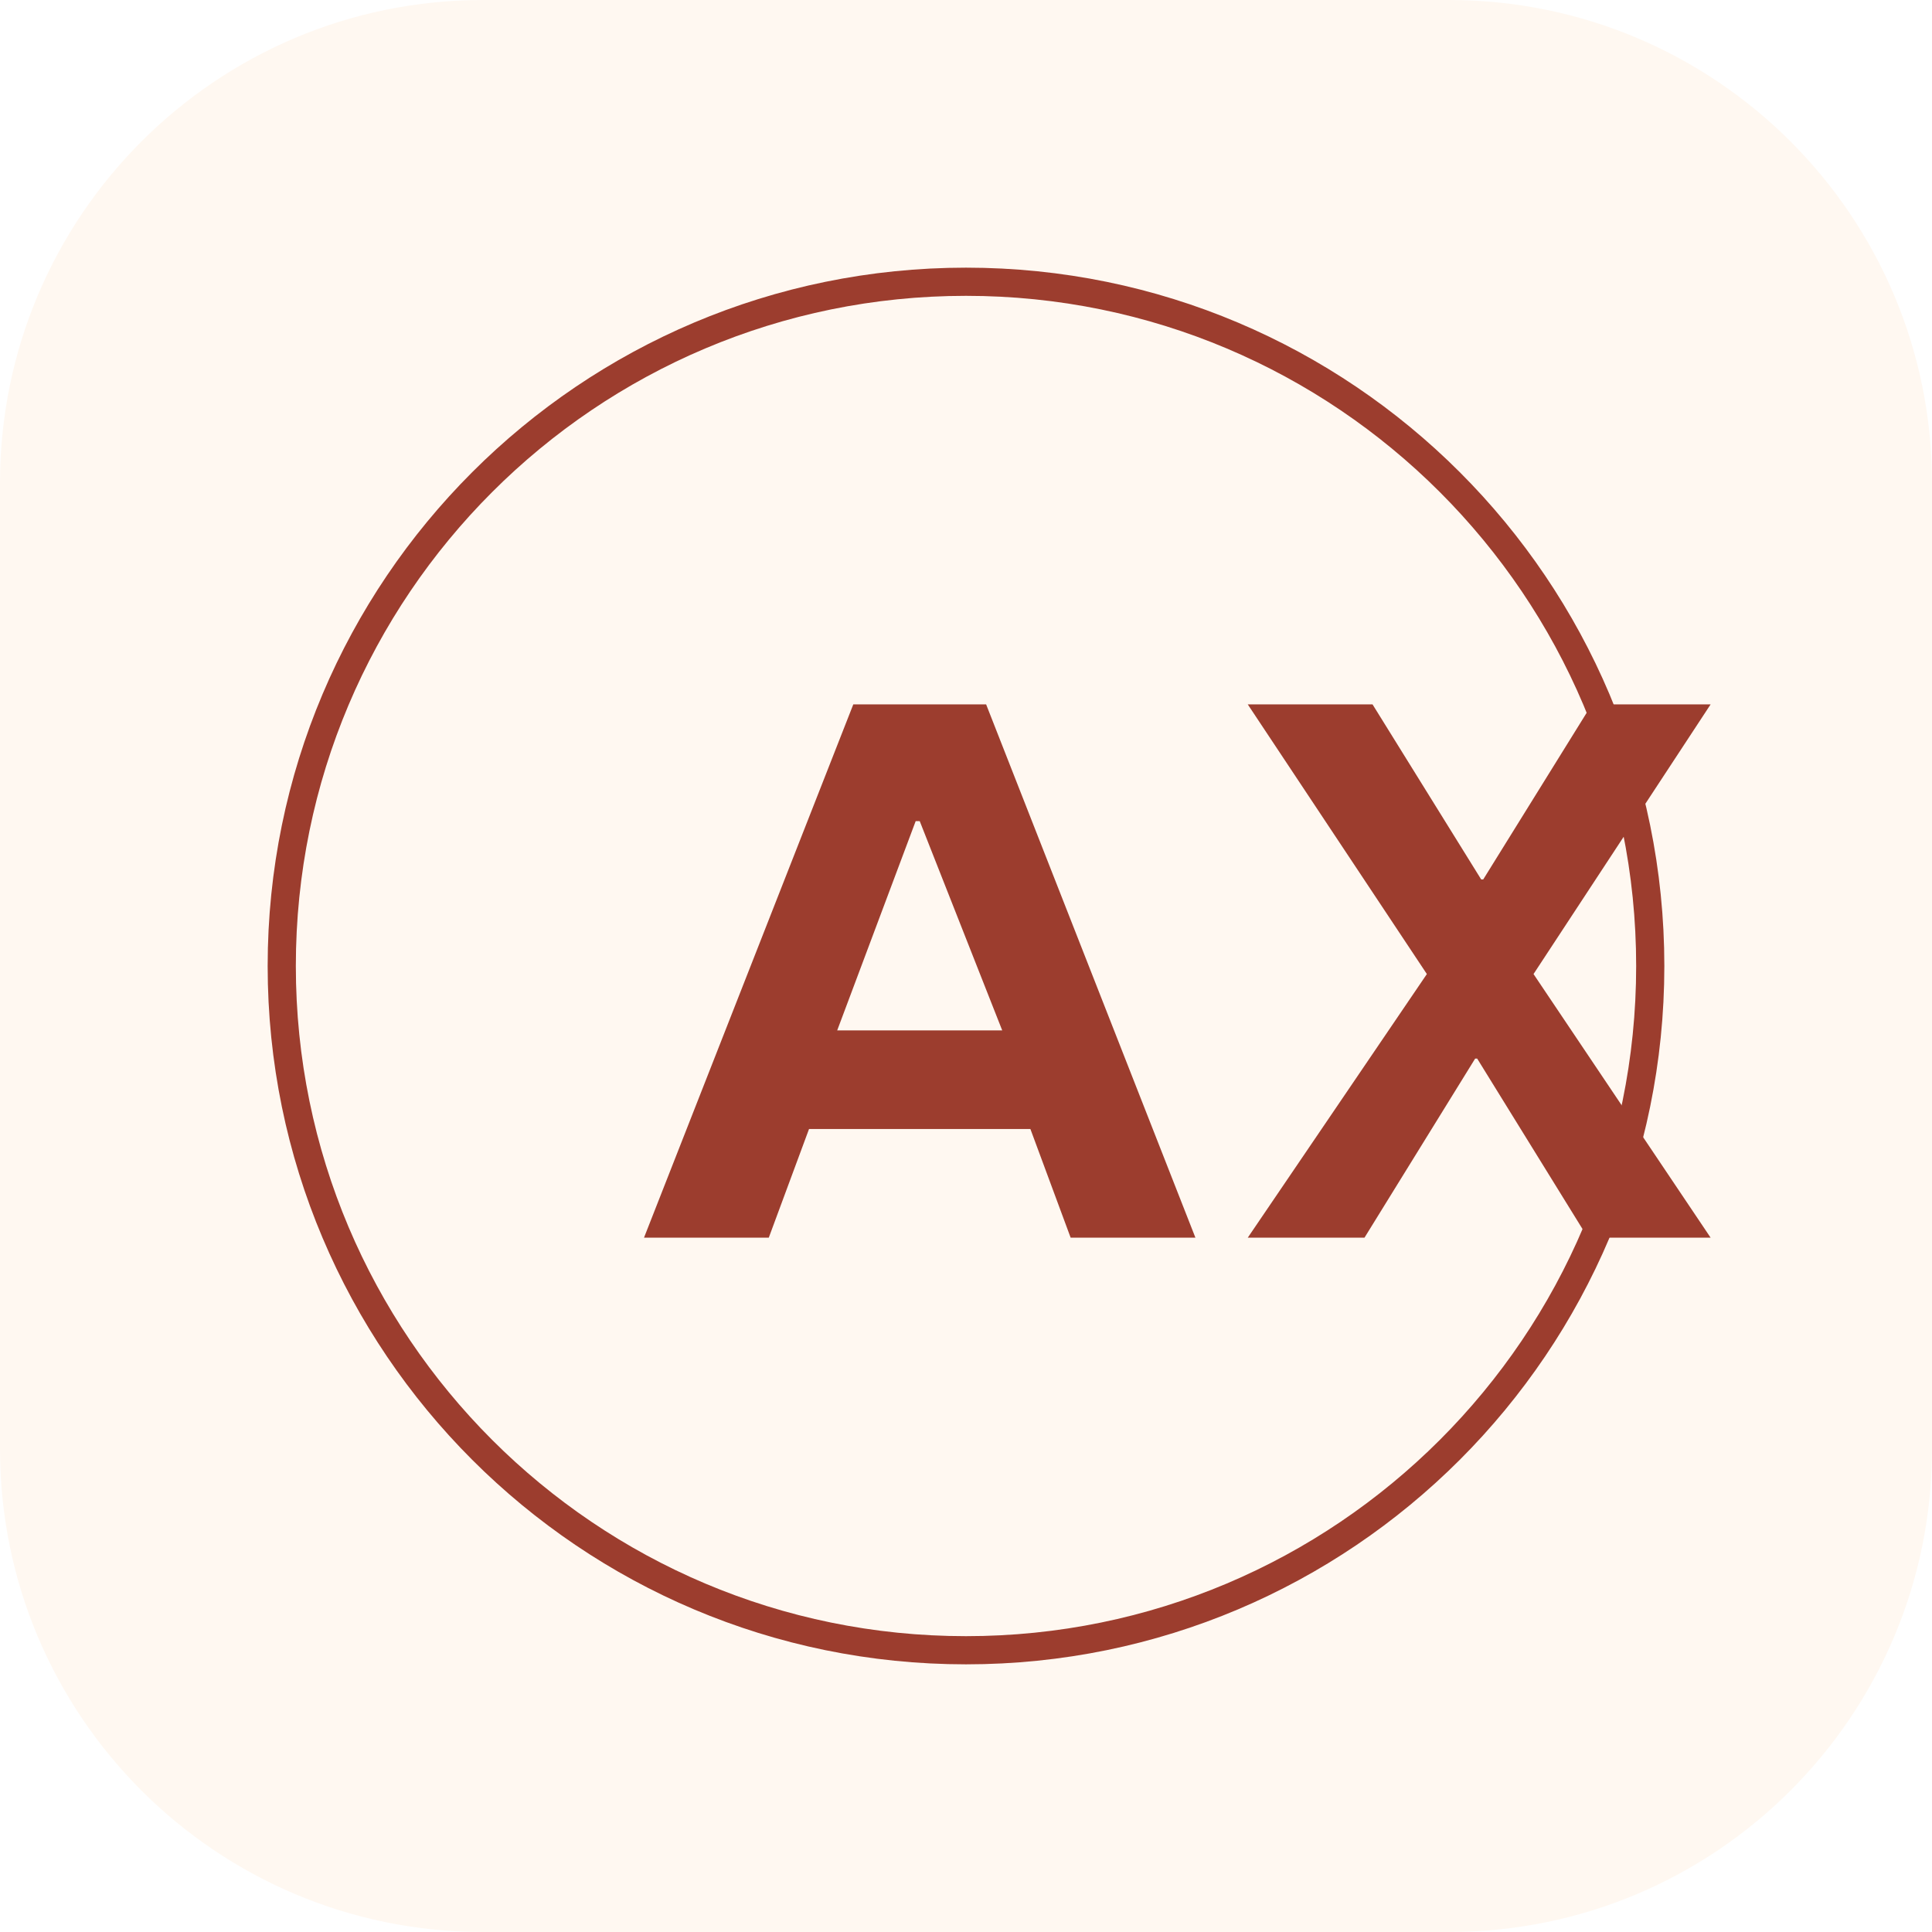
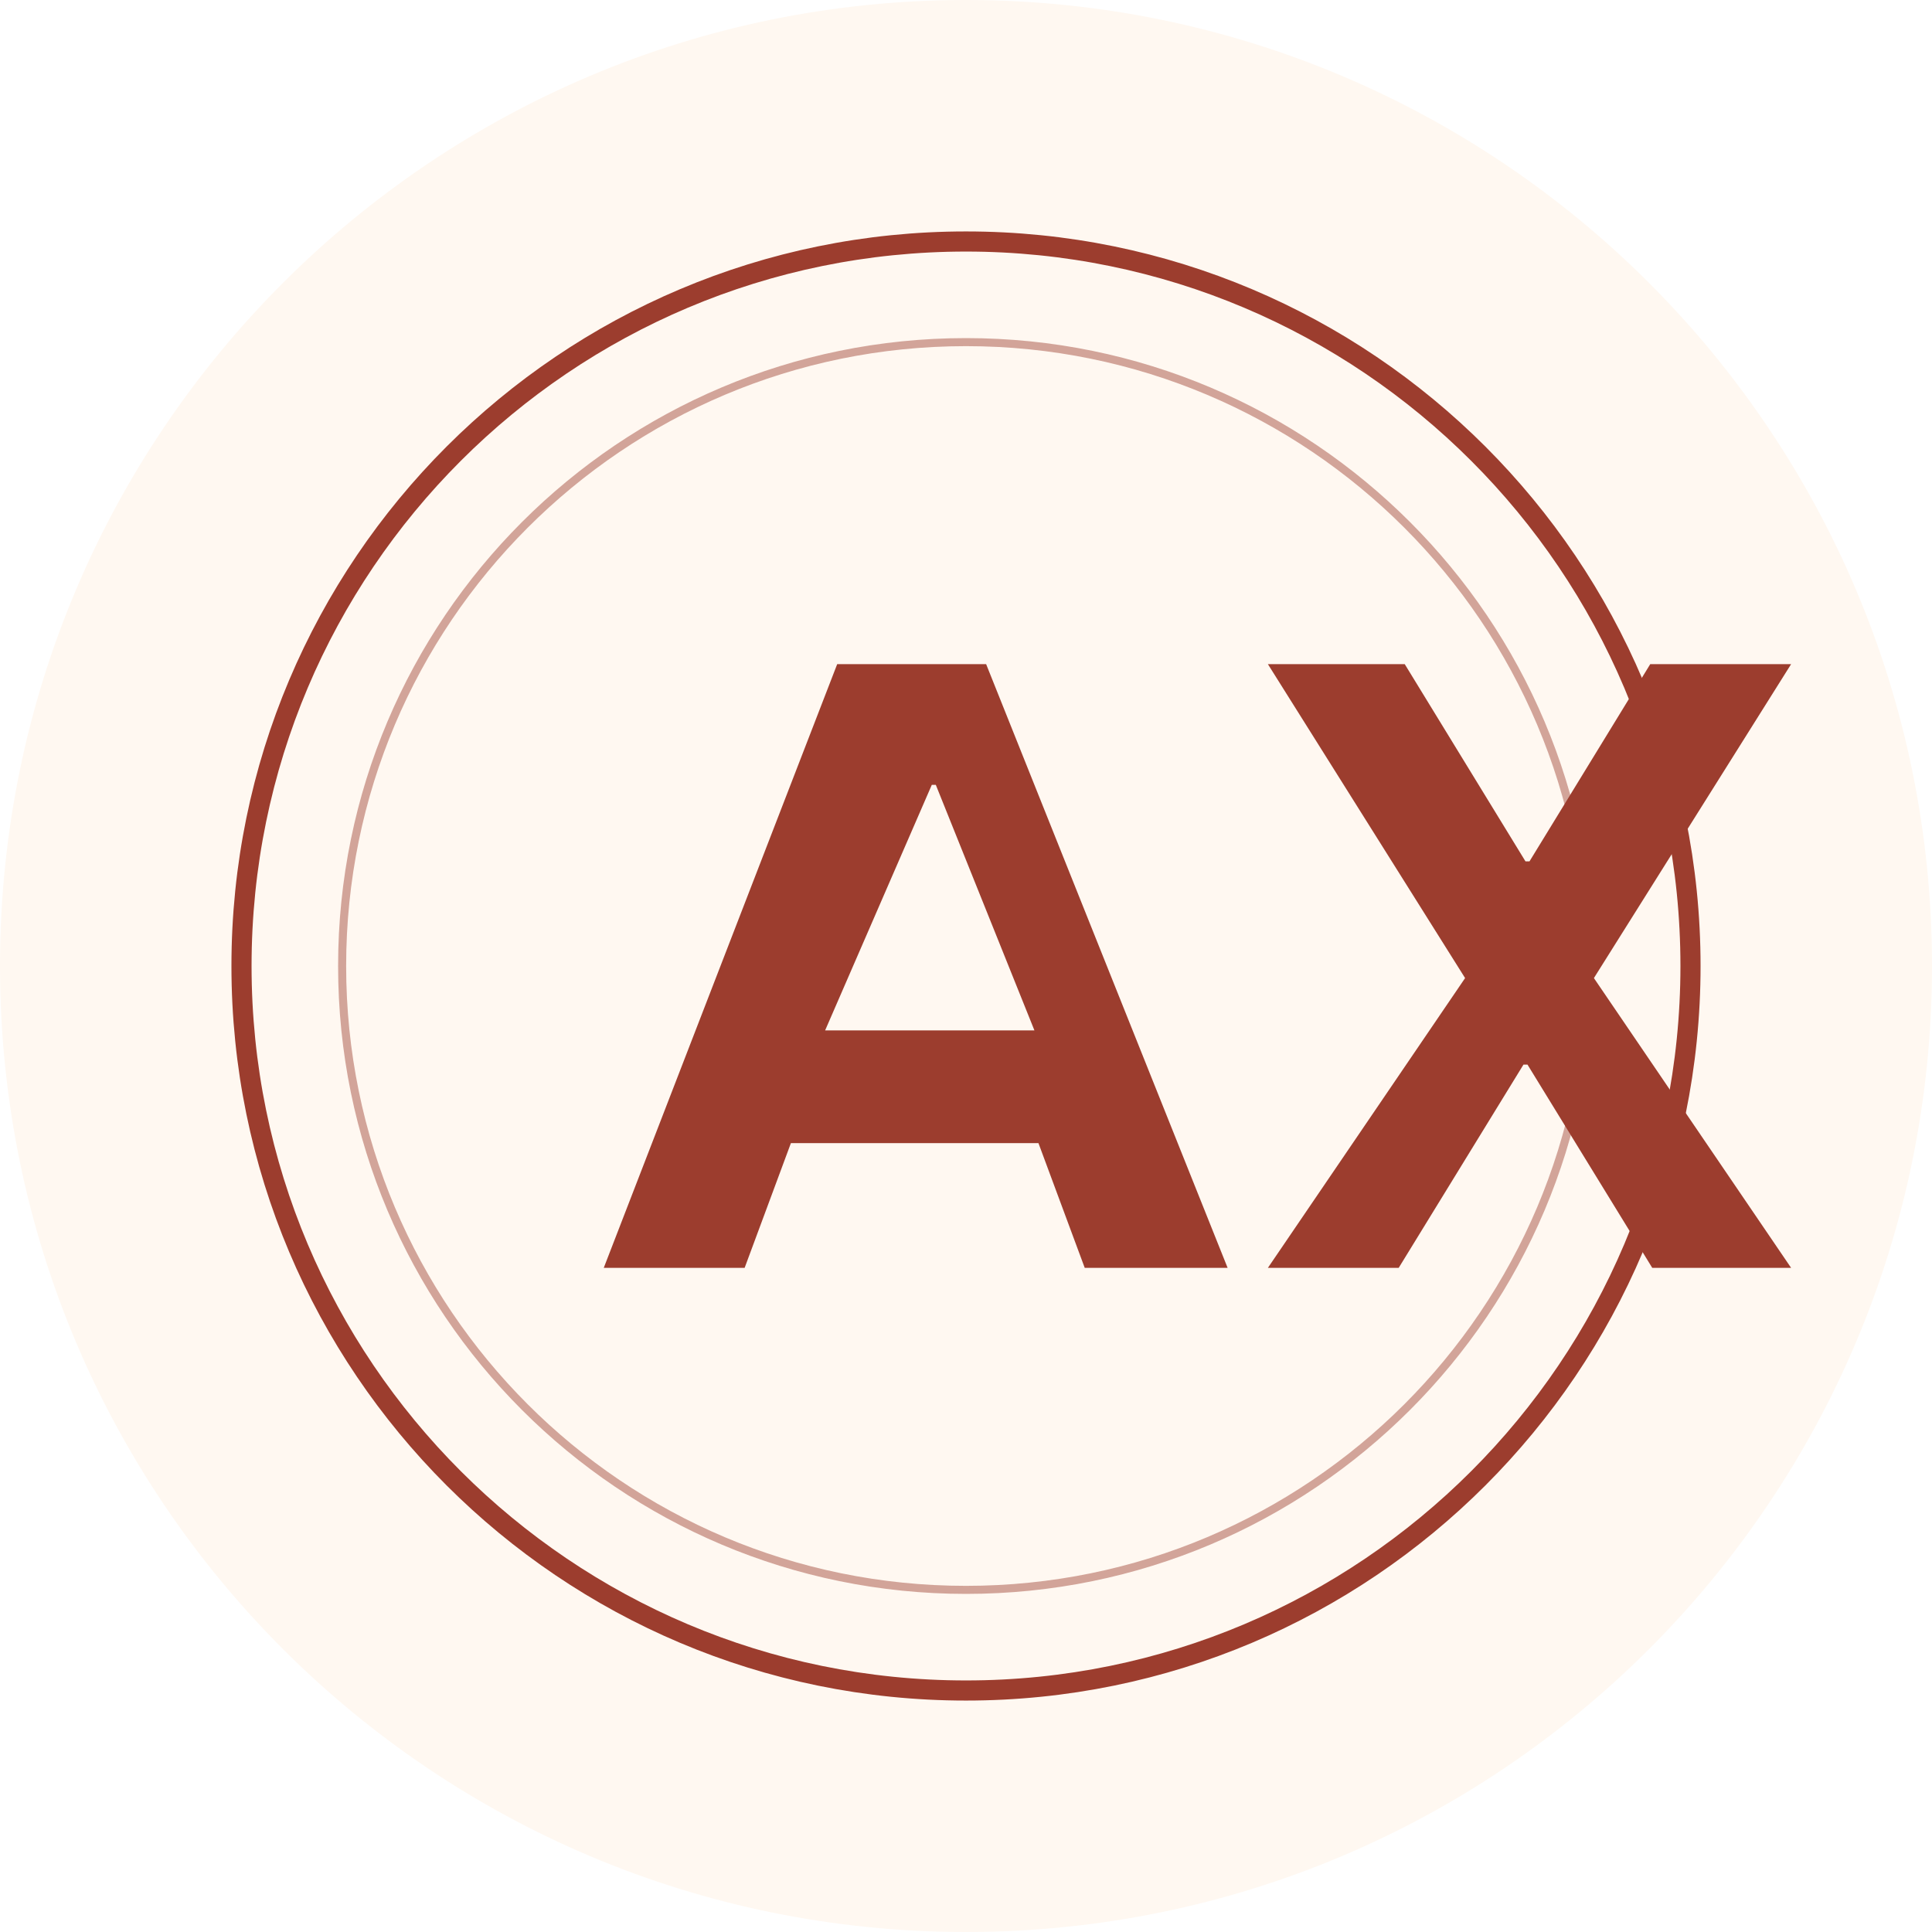
<svg xmlns="http://www.w3.org/2000/svg" viewBox="0 0 96 96" fill="none">
-   <rect width="96" height="96" rx="24" fill="#FFF8F1" />
-   <circle cx="48" cy="48" r="34" stroke="#9C3D2E" stroke-width="1.4" />
-   <path d="M32 61.5 42.4 35h6.6L59.4 61.5h-6.2l-2-5.4H40.2l-2 5.4H32Zm9.6-10.3h8.2L45.7 40.8h-.2L41.6 51.2Z" fill="#9C3D2E" />
-   <path d="M62 35h6.2l5.4 8.7h.1l5.4-8.7H85L76.2 48.4 85 61.5h-6.1l-5.5-8.9h-.1l-5.5 8.9H62l8.9-13.1L62 35Z" fill="#9C3D2E" />
+   <rect width="96" height="96" rx="48" fill="#FFF8F1" />
+   <circle cx="48" cy="48" r="36" stroke="#9C3D2E" stroke-width="1" />
+   <circle cx="48" cy="48" r="31" stroke="#9C3D2E" stroke-width="0.4" opacity="0.45" />
+   <path d="M30 63 41.6 33h7.4L61 63h-7.1l-2.3-6.2H39.3L37 63H30Zm11-11.8h10.4L46.5 39h-.2L41 51.2Z" fill="#9C3D2E" />
+   <path d="M63 33h6.8l6 9.8h.2l6-9.8H89L79.2 48.6 89 63h-6.9l-6.2-10.1h-.2L69.5 63H63l9.8-14.4L63 33Z" fill="#9C3D2E" />
</svg>
